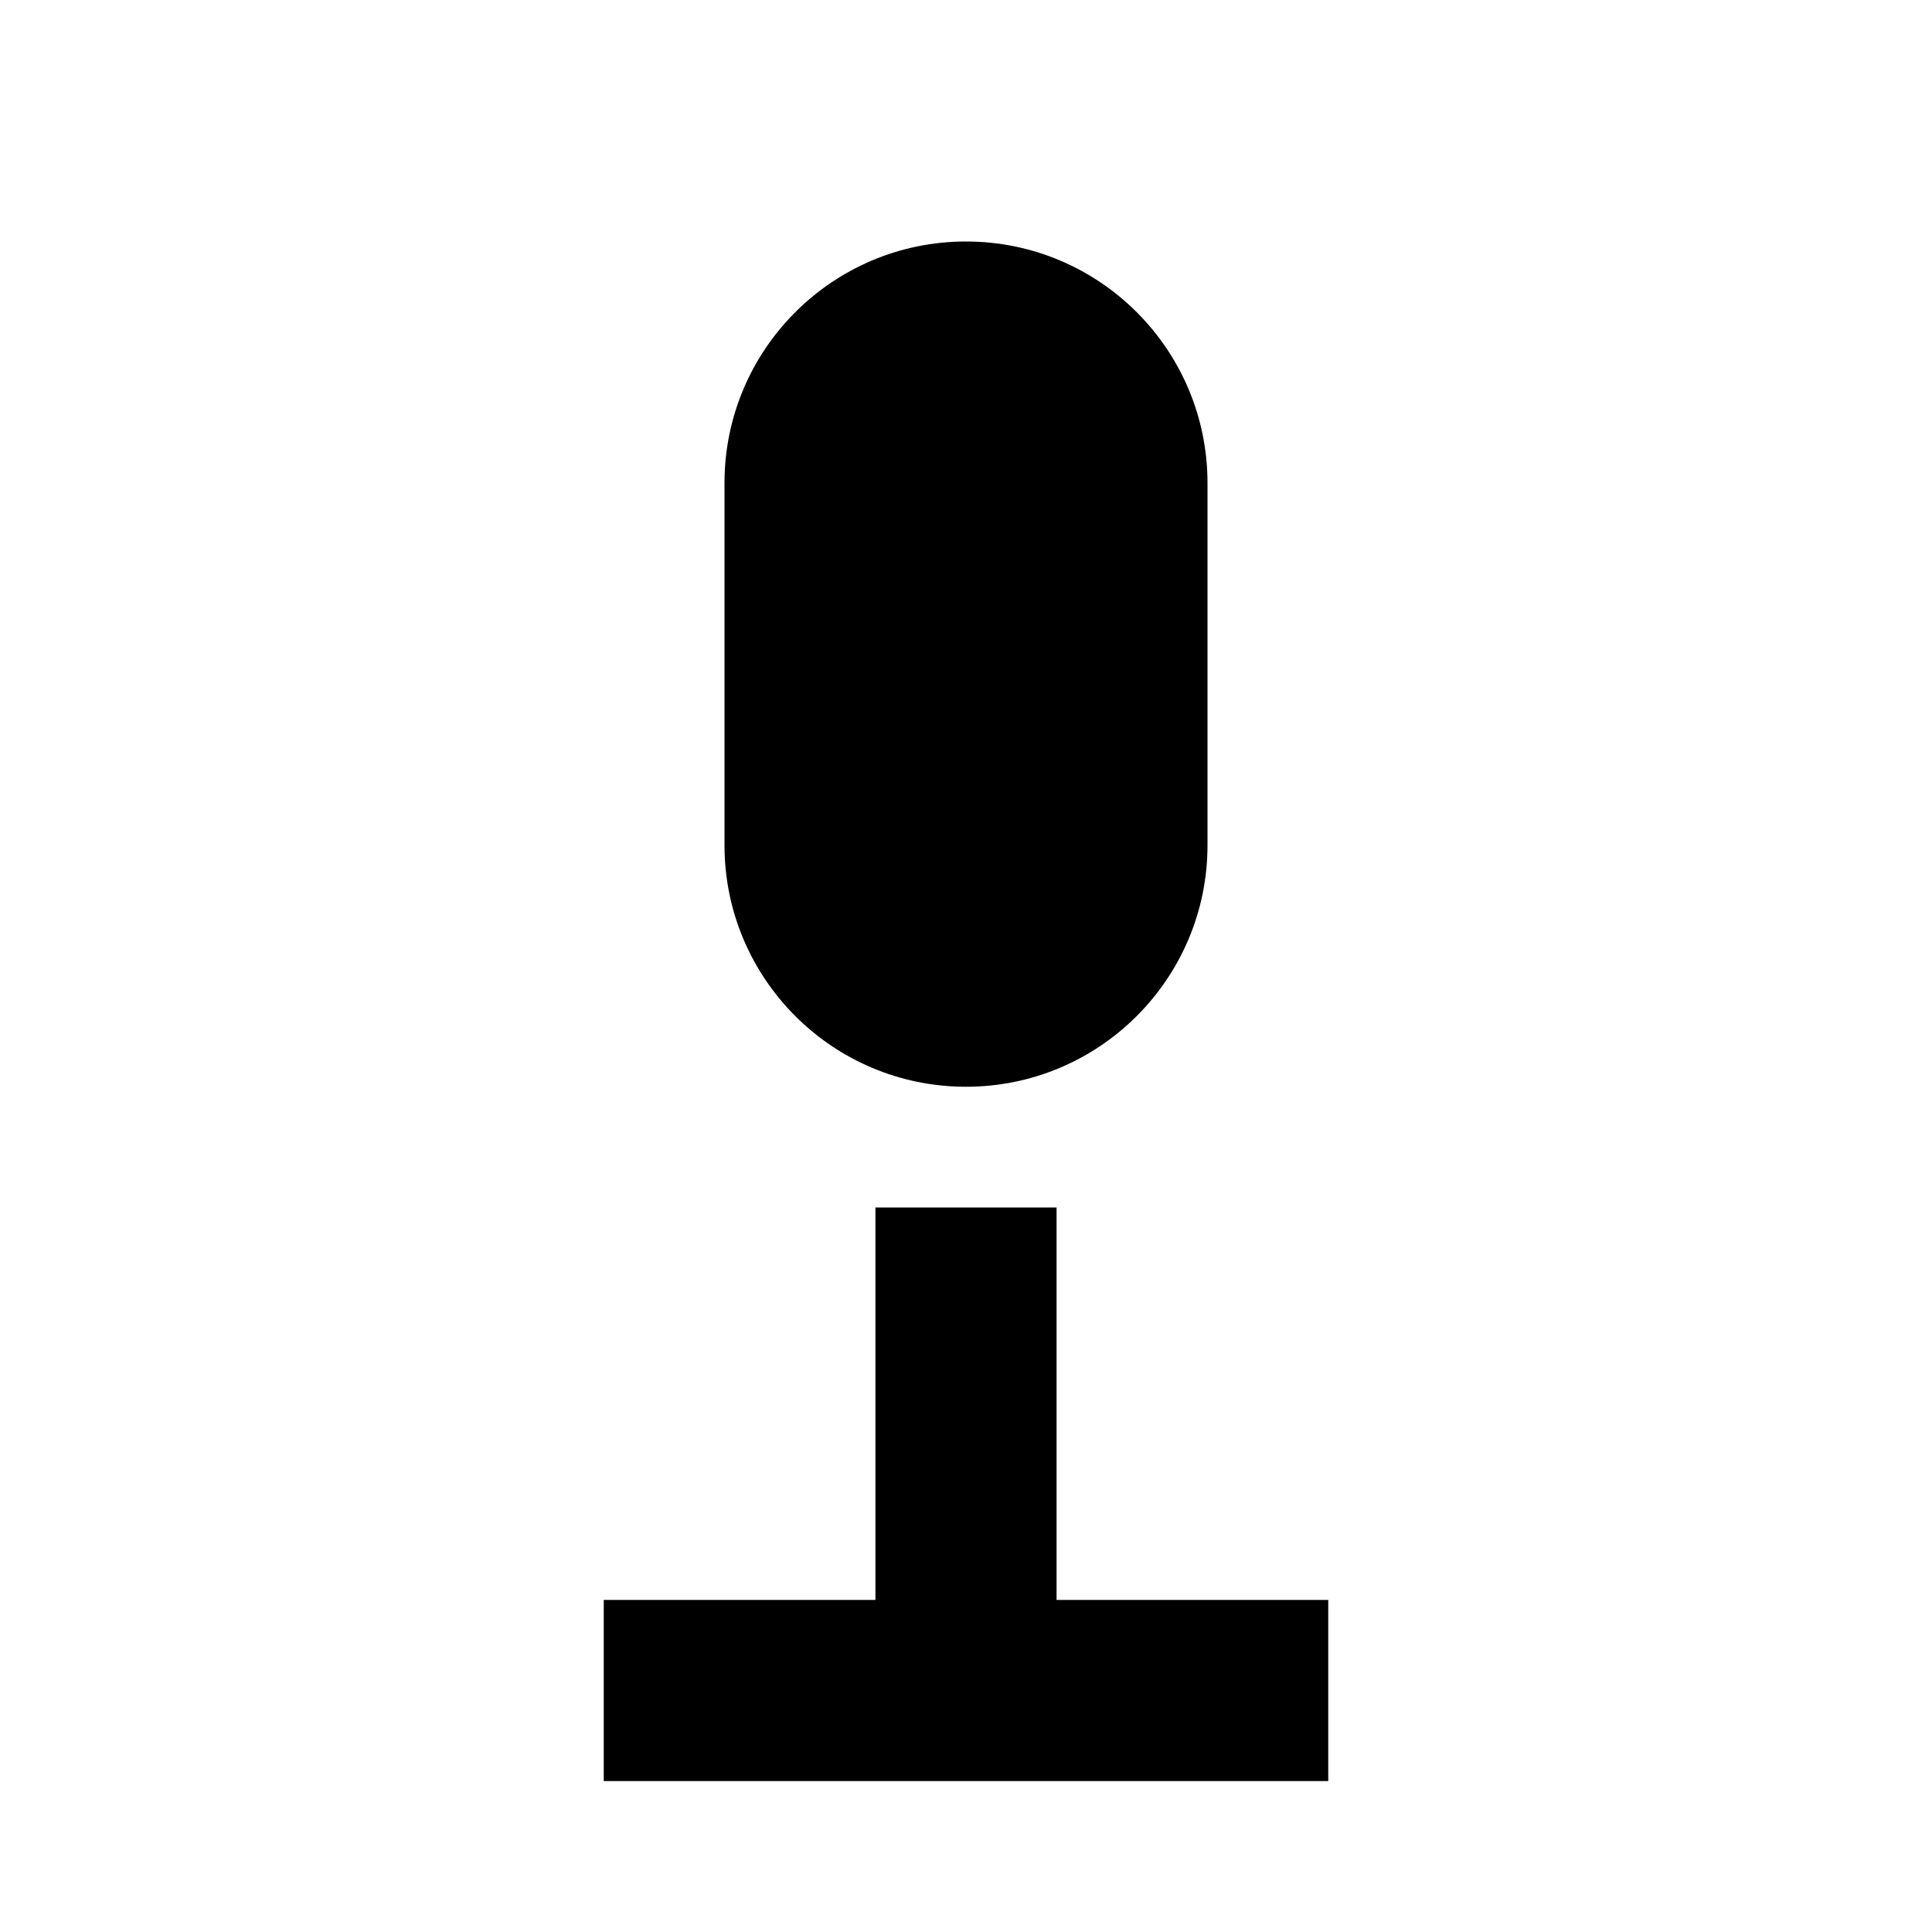
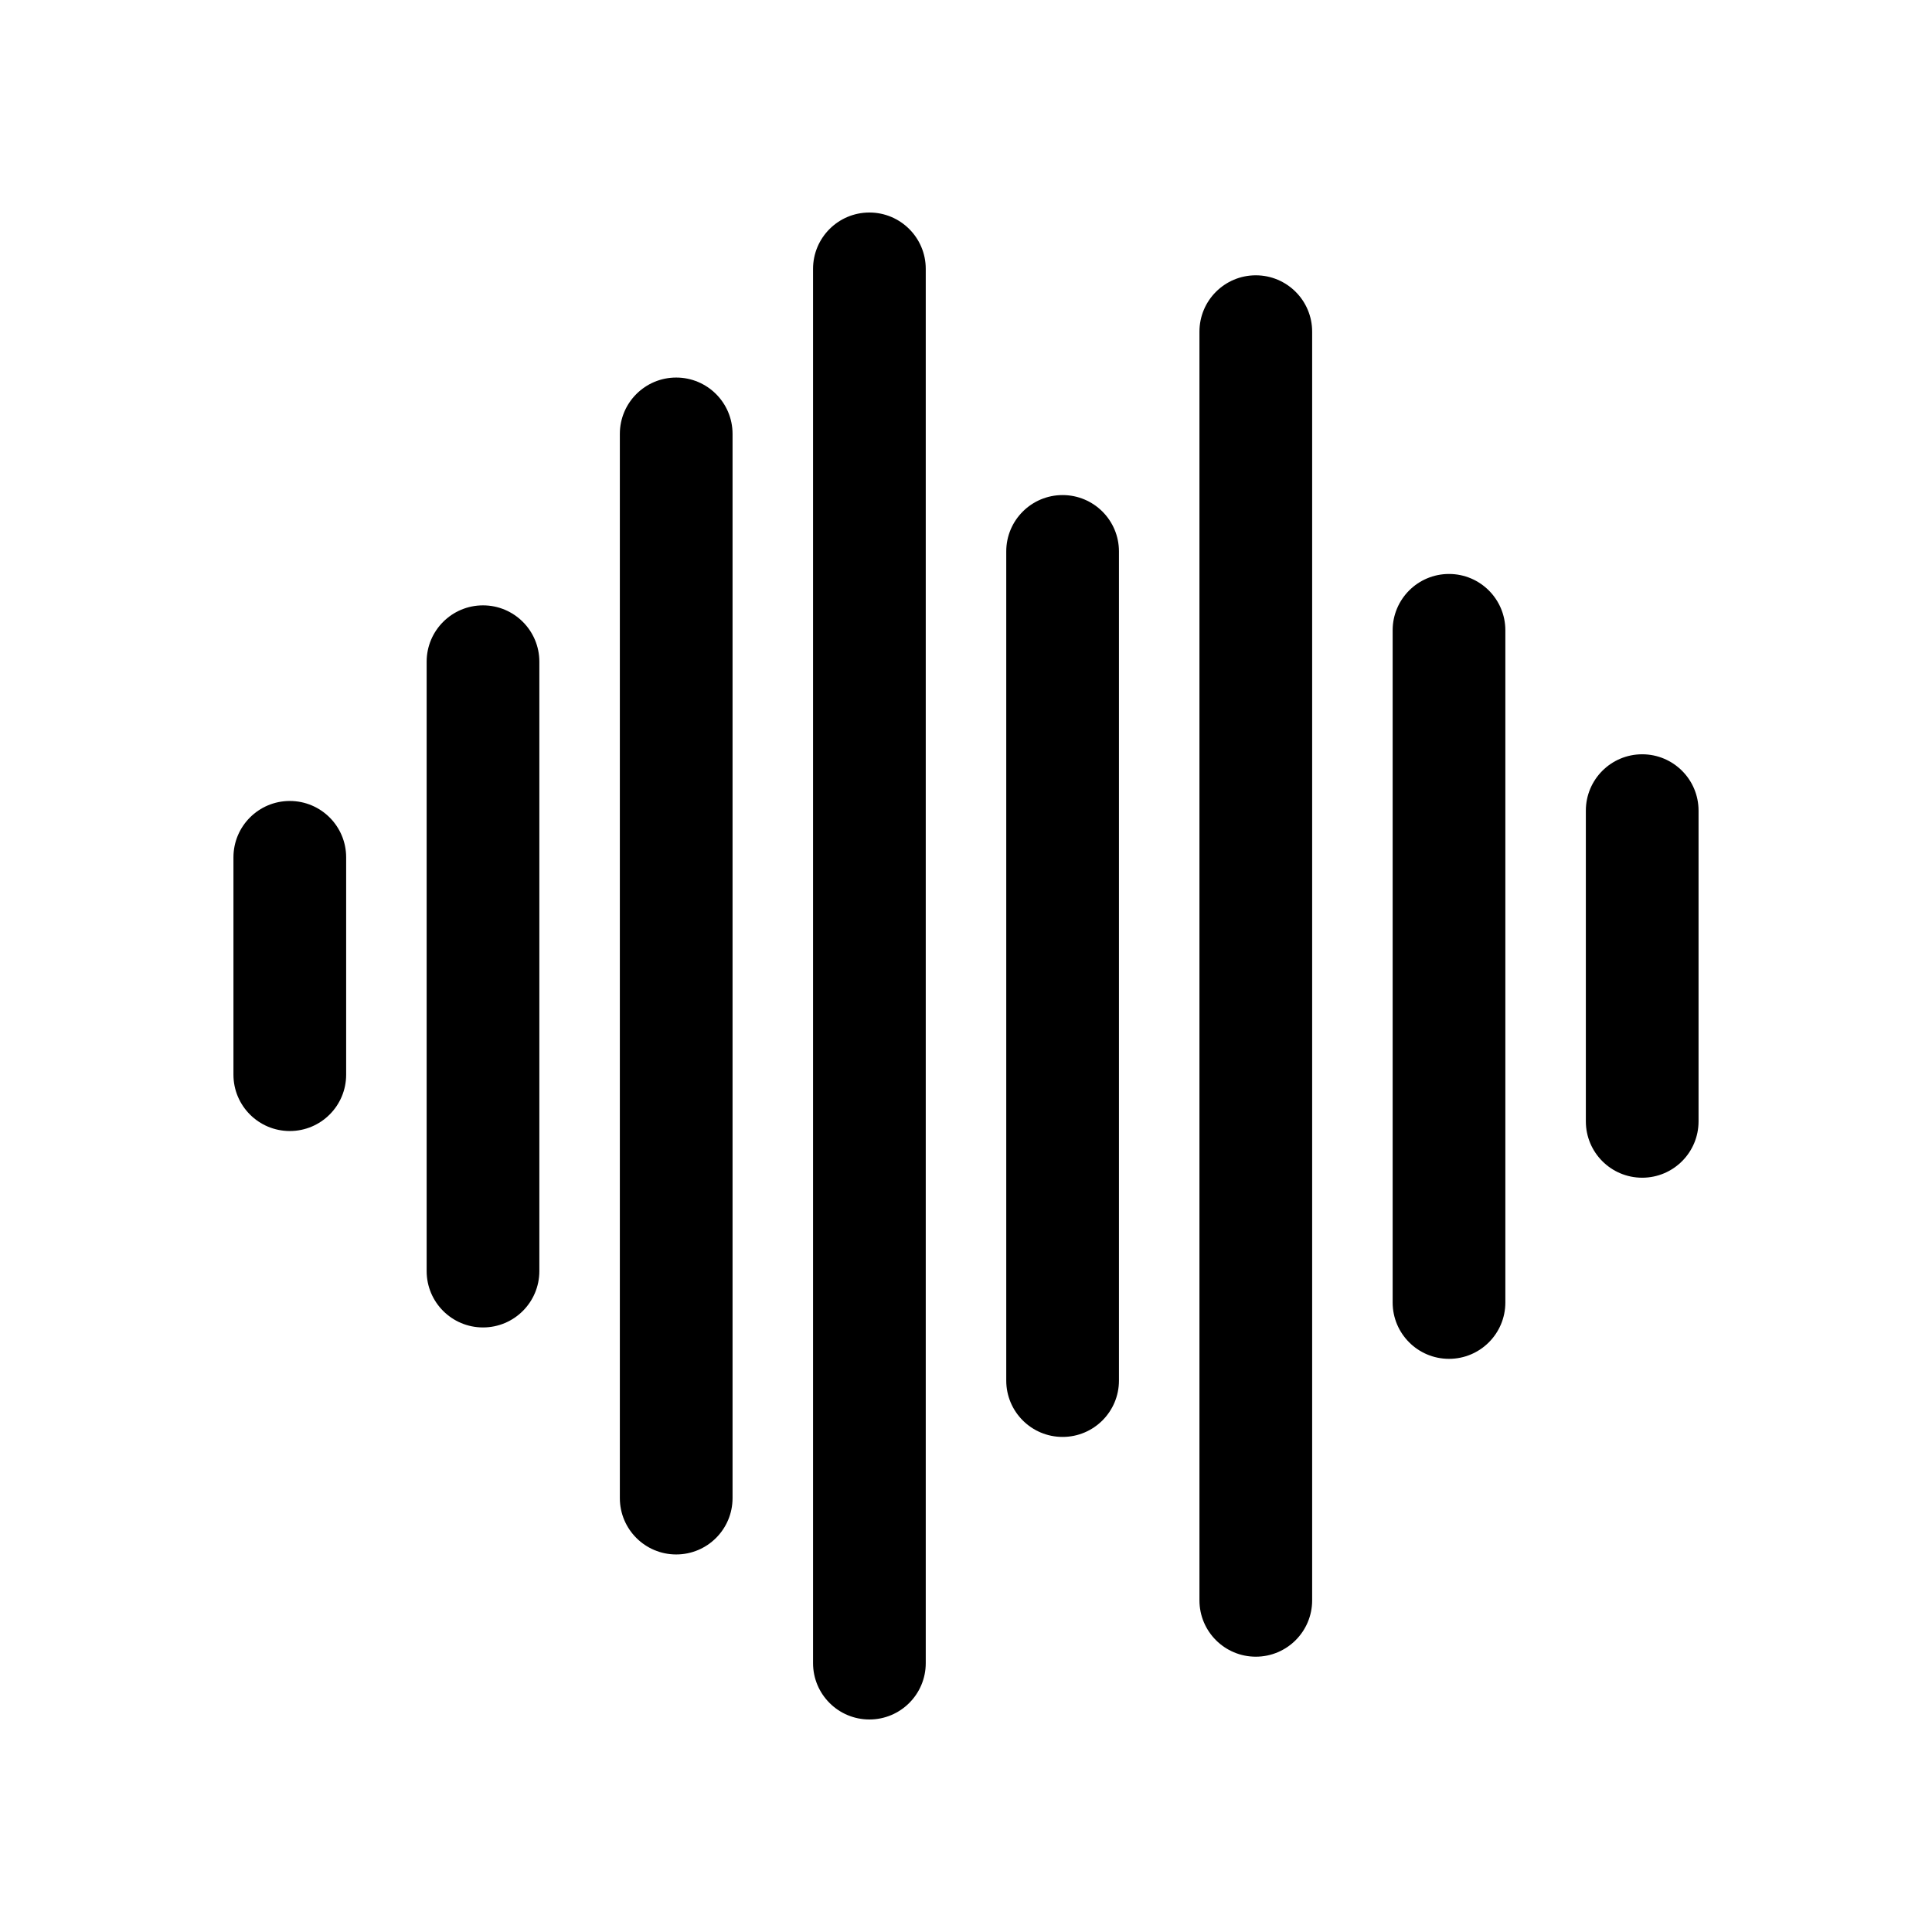
- <svg xmlns="http://www.w3.org/2000/svg" width="16" height="16" viewBox="0 0 16 16">
-   <rect x="6" y="2" width="4" height="7" rx="2" fill="currentColor" />
-   <line x1="8" y1="10" x2="8" y2="14" stroke="currentColor" stroke-width="1.5" />
-   <line x1="5" y1="14" x2="11" y2="14" stroke="currentColor" stroke-width="1.5" />
+ <svg xmlns="http://www.w3.org/2000/svg" width="24" height="24" viewBox="0 0 24 24">
+   <rect x="2.90" y="9.95" width="1.40" height="4.10" rx="0.70" fill="currentColor" />
+   <rect x="5.30" y="7.52" width="1.40" height="8.97" rx="0.70" fill="currentColor" />
+   <rect x="7.70" y="4.69" width="1.40" height="14.62" rx="0.70" fill="currentColor" />
+   <rect x="10.10" y="2.64" width="1.40" height="18.72" rx="0.70" fill="currentColor" />
+   <rect x="12.50" y="6.15" width="1.40" height="11.70" rx="0.70" fill="currentColor" />
+   <rect x="14.90" y="3.42" width="1.40" height="17.16" rx="0.70" fill="currentColor" />
+   <rect x="17.30" y="7.13" width="1.40" height="9.75" rx="0.70" fill="currentColor" />
+   <rect x="19.70" y="9.37" width="1.40" height="5.26" rx="0.70" fill="currentColor" />
</svg>
